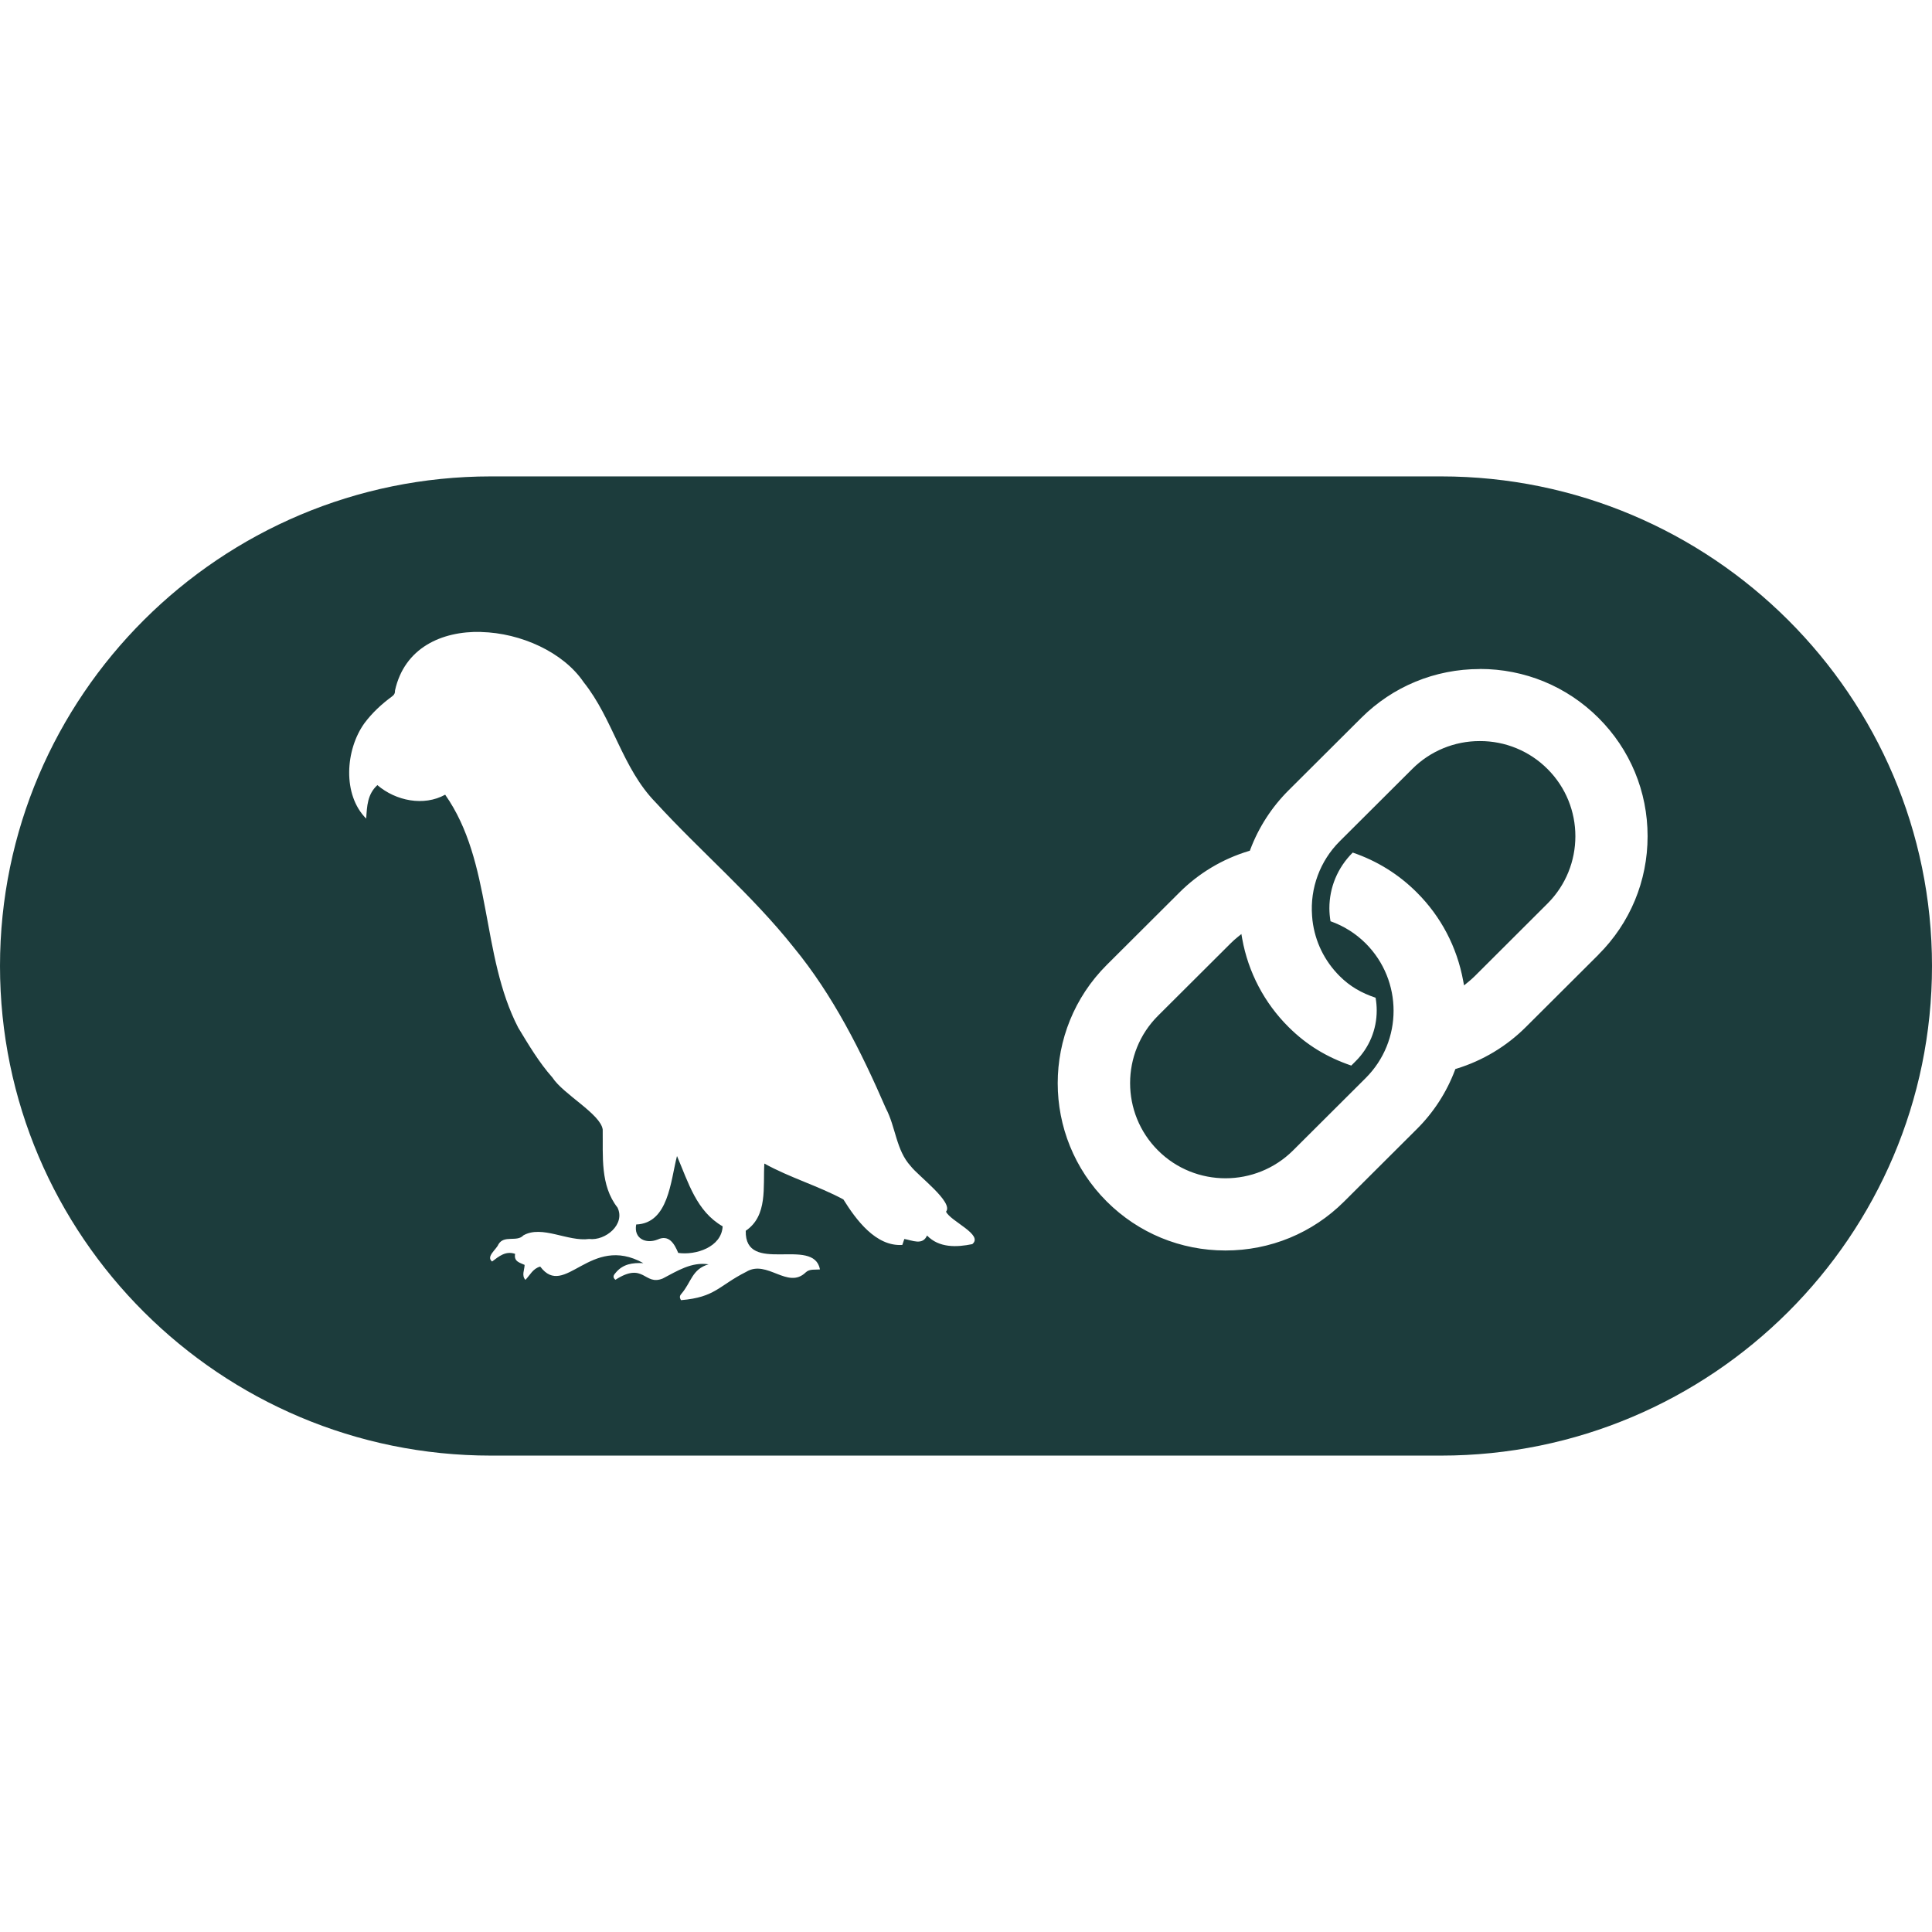
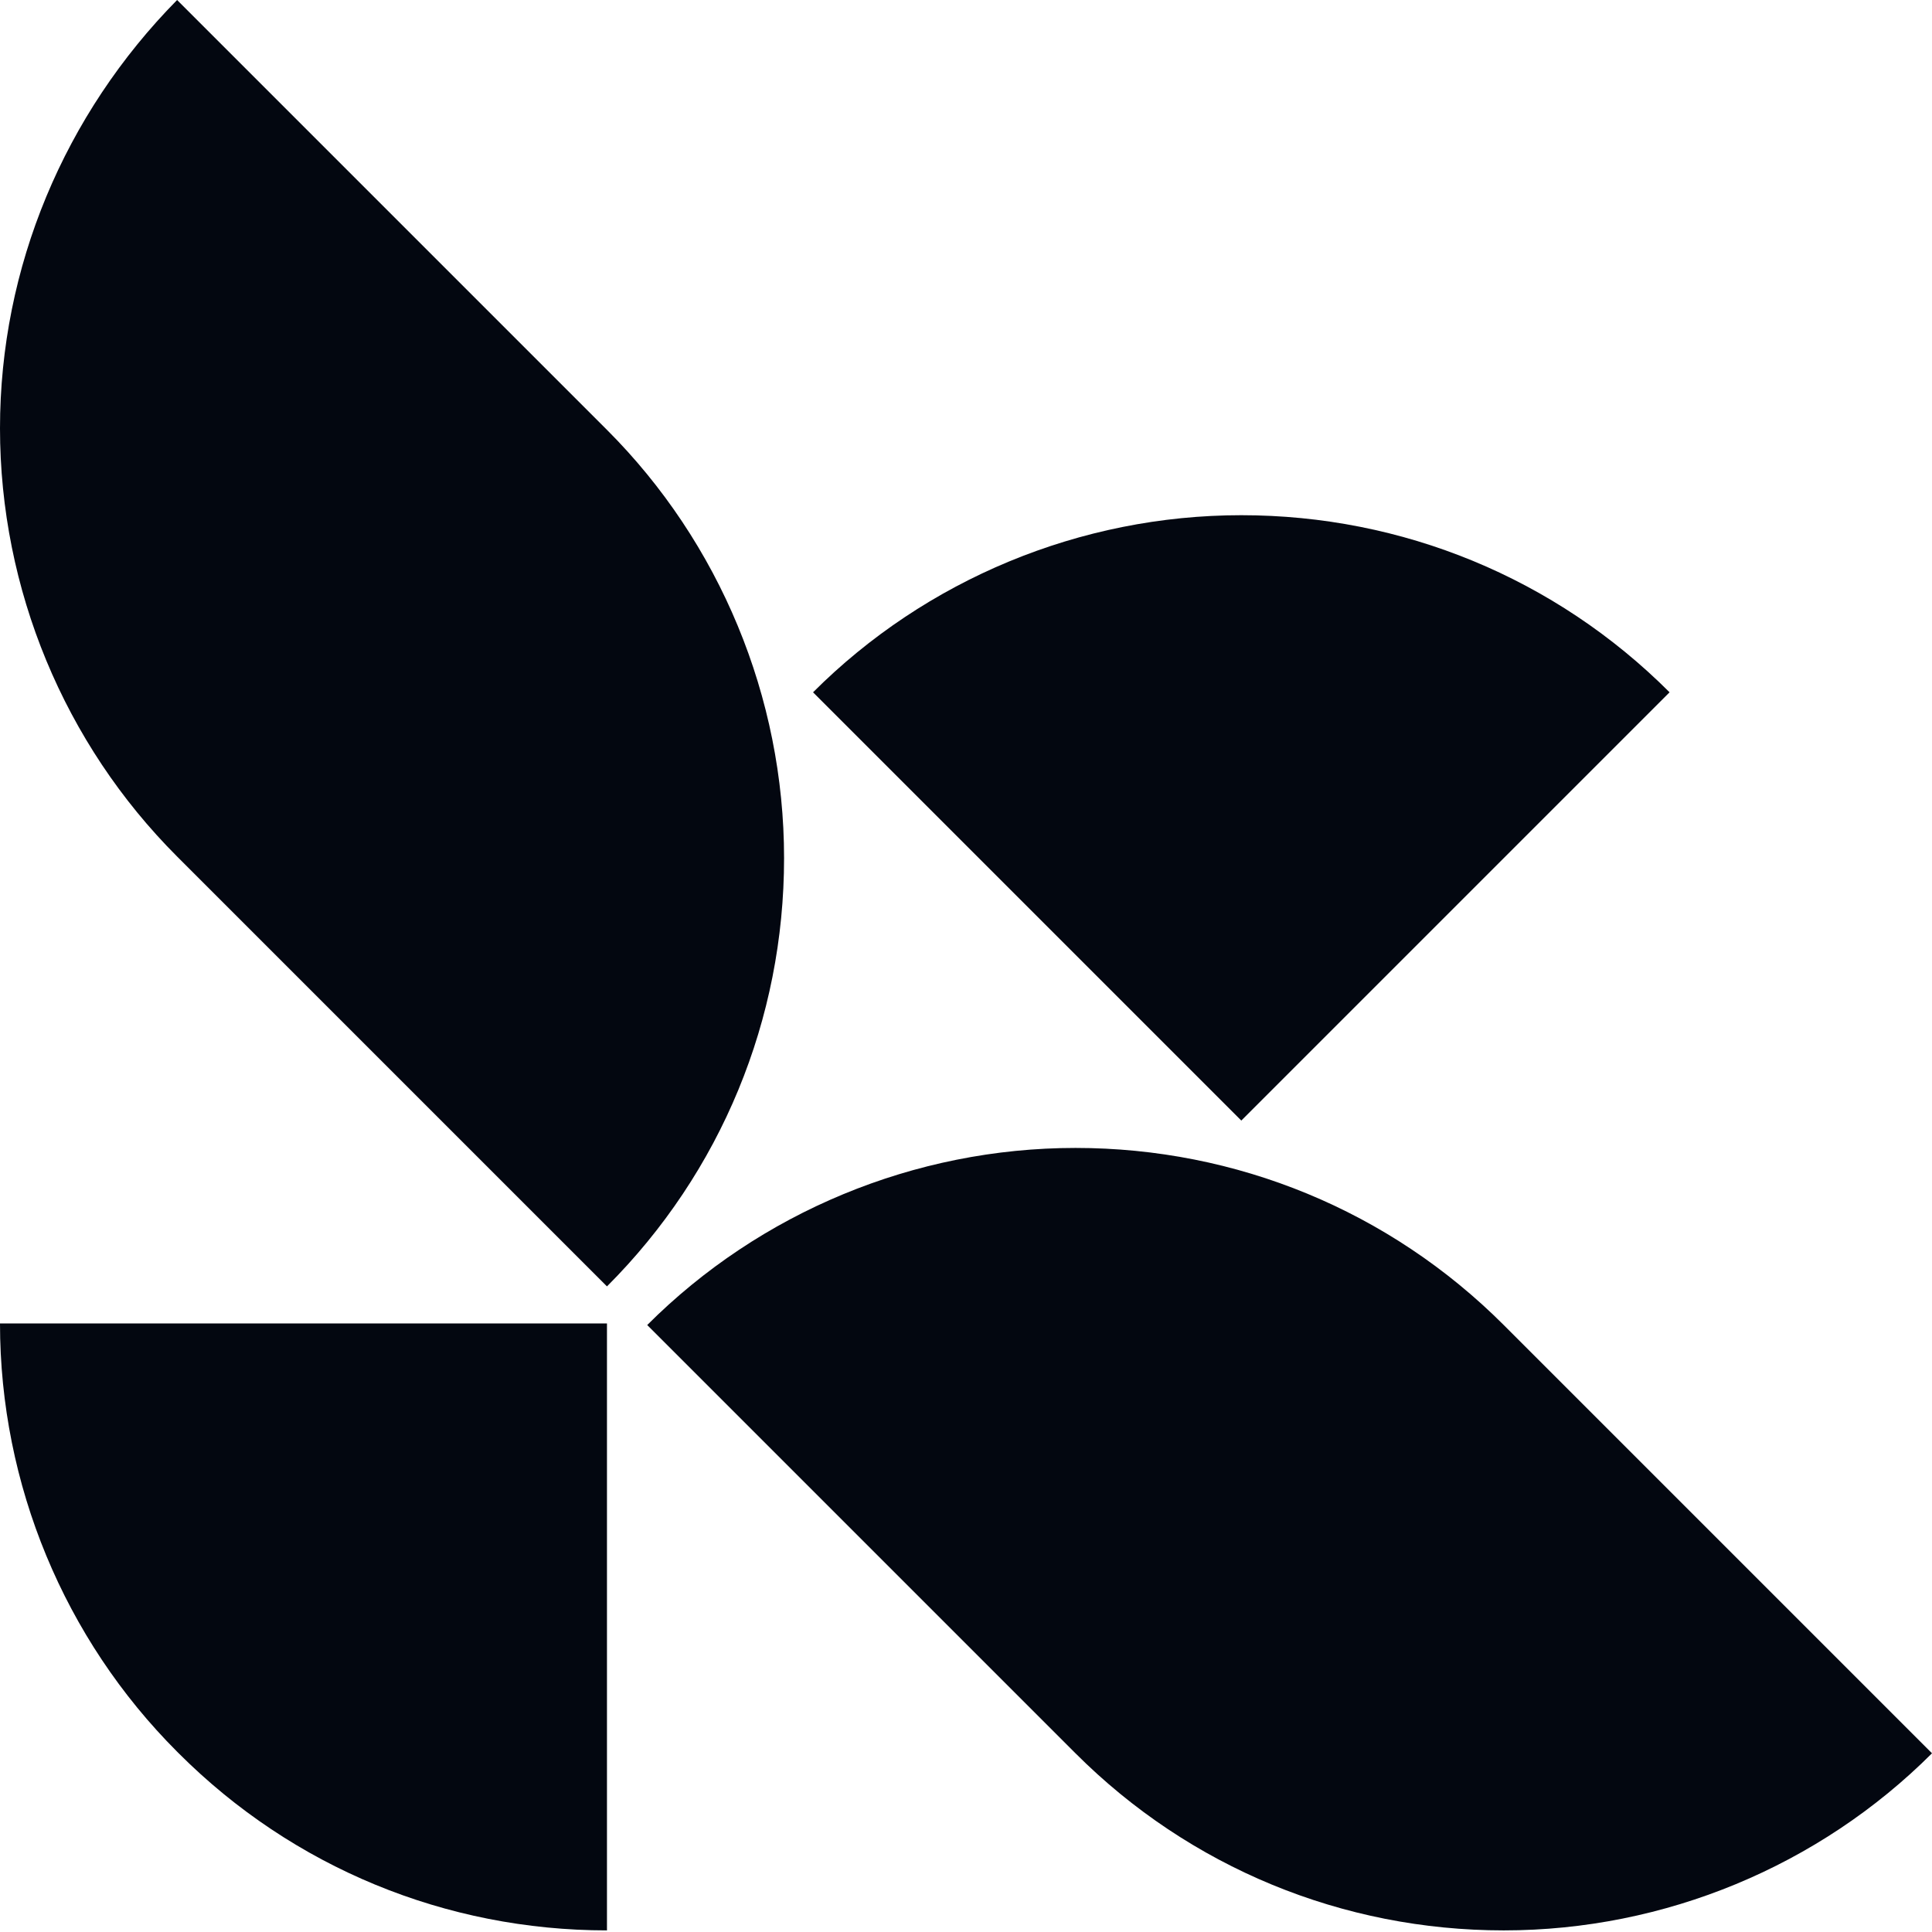
- <svg xmlns="http://www.w3.org/2000/svg" fill="#1C3C3C" role="img" viewBox="0 0 24 24">
-   <path d="M6.099 5.918C2.736 5.918 0 8.646 0 12s2.736 6.082 6.099 6.082h11.802C21.264 18.082 24 15.354 24 12s-2.736-6.082-6.099-6.082ZM5.977 7.851c.493.012 1.02.25 1.273.623.367.459.478 1.067.894 1.493.56.612 1.199 1.151 1.716 1.802.489.595.839 1.294 1.144 1.998.124.234.126.52.31.72.091.12.535.448.438.565.056.12.47.286.326.403-.194.04-.413.048-.562-.107-.055.126-.183.06-.282.043a4 4 0 0 0-.025.074c-.329.022-.575-.313-.732-.565-.311-.168-.664-.27-.982-.446-.018.289.045.648-.231.835-.014.556.844.066.922.48-.061.007-.129-.009-.177.037-.224.217-.48-.165-.739-.007-.346.174-.381.316-.81.352-.024-.036-.014-.059.006-.081.121-.14.13-.305.336-.364-.212-.033-.39.083-.569.176-.232.095-.23-.214-.588.016-.04-.032-.021-.061.002-.086.091-.111.21-.127.345-.121-.663-.369-.975.451-1.281.043-.092.024-.127.107-.184.165-.05-.055-.012-.121-.01-.186-.06-.028-.136-.041-.118-.137-.117-.04-.199.029-.286.095-.079-.061.053-.149.078-.212.07-.122.23-.025.311-.113.231-.131.552.081.816.045.203.025.454-.182.353-.39-.217-.277-.179-.639-.184-.97-.027-.193-.491-.438-.625-.646-.166-.187-.295-.405-.424-.618-.467-.901-.32-2.058-.908-2.895-.266.147-.613.077-.842-.119-.124.113-.129.26-.139.416-.297-.296-.259-.856-.022-1.185.097-.13.213-.237.342-.332.029-.021.039-.042.038-.075.117-.527.576-.739 1.069-.727m12.407.46c.557 0 1.081.216 1.474.608s.61.914.61 1.47c0 .556-.217 1.078-.61 1.47v.001l-.902.899a2.08 2.08 0 0 1-.86.517l-.016.005-.006.016a2.05 2.05 0 0 1-.474.731l-.902.899c-.393.392-.917.608-1.474.608s-1.081-.216-1.474-.608c-.813-.811-.813-2.129 0-2.94l.902-.899a2.056 2.056 0 0 1 .858-.514l.017-.005.006-.016a2.07 2.07 0 0 1 .475-.734l.902-.899c.393-.392.917-.608 1.474-.608zm0 .896a1.18 1.18 0 0 0-.839.346l-.902.899a1.181 1.181 0 0 0-.343.925l.005.057c.032.265.149.504.337.692.13.13.273.211.447.269a.9.9 0 0 1 .014.158.884.884 0 0 1-.261.63l-.055.055c-.301-.103-.552-.253-.779-.479a2.06 2.06 0 0 1-.576-1.097l-.01-.058-.046.037a1.1 1.1 0 0 0-.088.079l-.902.899c-.462.461-.462 1.212 0 1.673.231.231.535.346.839.346.304 0 .608-.116.839-.346l.902-.899c.462-.461.462-1.211 0-1.673a1.17 1.17 0 0 0-.437-.275 1 1 0 0 1-.014-.161c0-.259.102-.505.29-.692.302.103.57.269.796.495.301.3.499.679.576 1.097l.011.058.045-.037a1.1 1.1 0 0 0 .089-.079l.902-.9c.462-.461.463-1.212 0-1.673a1.18 1.18 0 0 0-.84-.346Zm-9.973 5.157-.001.001c-.079.308-.105.832-.506.847-.033.178.123.244.266.187.141-.065.208.051.256.166.218.032.539-.072.552-.33-.325-.187-.425-.542-.566-.871" />
+ <svg xmlns="http://www.w3.org/2000/svg" viewBox="0 0 120 120">
+   <defs>
+     <style>.st0{fill:#030710;}</style>
+   </defs>
+   <path class="st0" d="M37.7,79.9c7.1-7.1,11-16.6,11-26.6s-4-19.6-11-26.6L11,0C4,7.1,0,16.6,0,26.6s4,19.6,11,26.6l26.6,26.6h0Z" />
+   <path class="st0" d="M93.4,82.3c-7.1-7.1-16.6-11-26.6-11s-19.6,4-26.6,11l26.6,26.6c7.1,7.1,16.6,11,26.6,11s19.6-4,26.6-11l-26.6-26.6h0Z" />
+   <path class="st0" d="M11.1,108.9c7.1,7.1,16.6,11,26.6,11v-37.7H0c0,10,4,19.6,11,26.6Z" />
+   <path class="st0" d="M103.7,43c-7.1-7.1-16.6-11-26.6-11-10,0-19.6,4-26.6,11l26.6,26.6,26.6-26.6Z" />
</svg>
